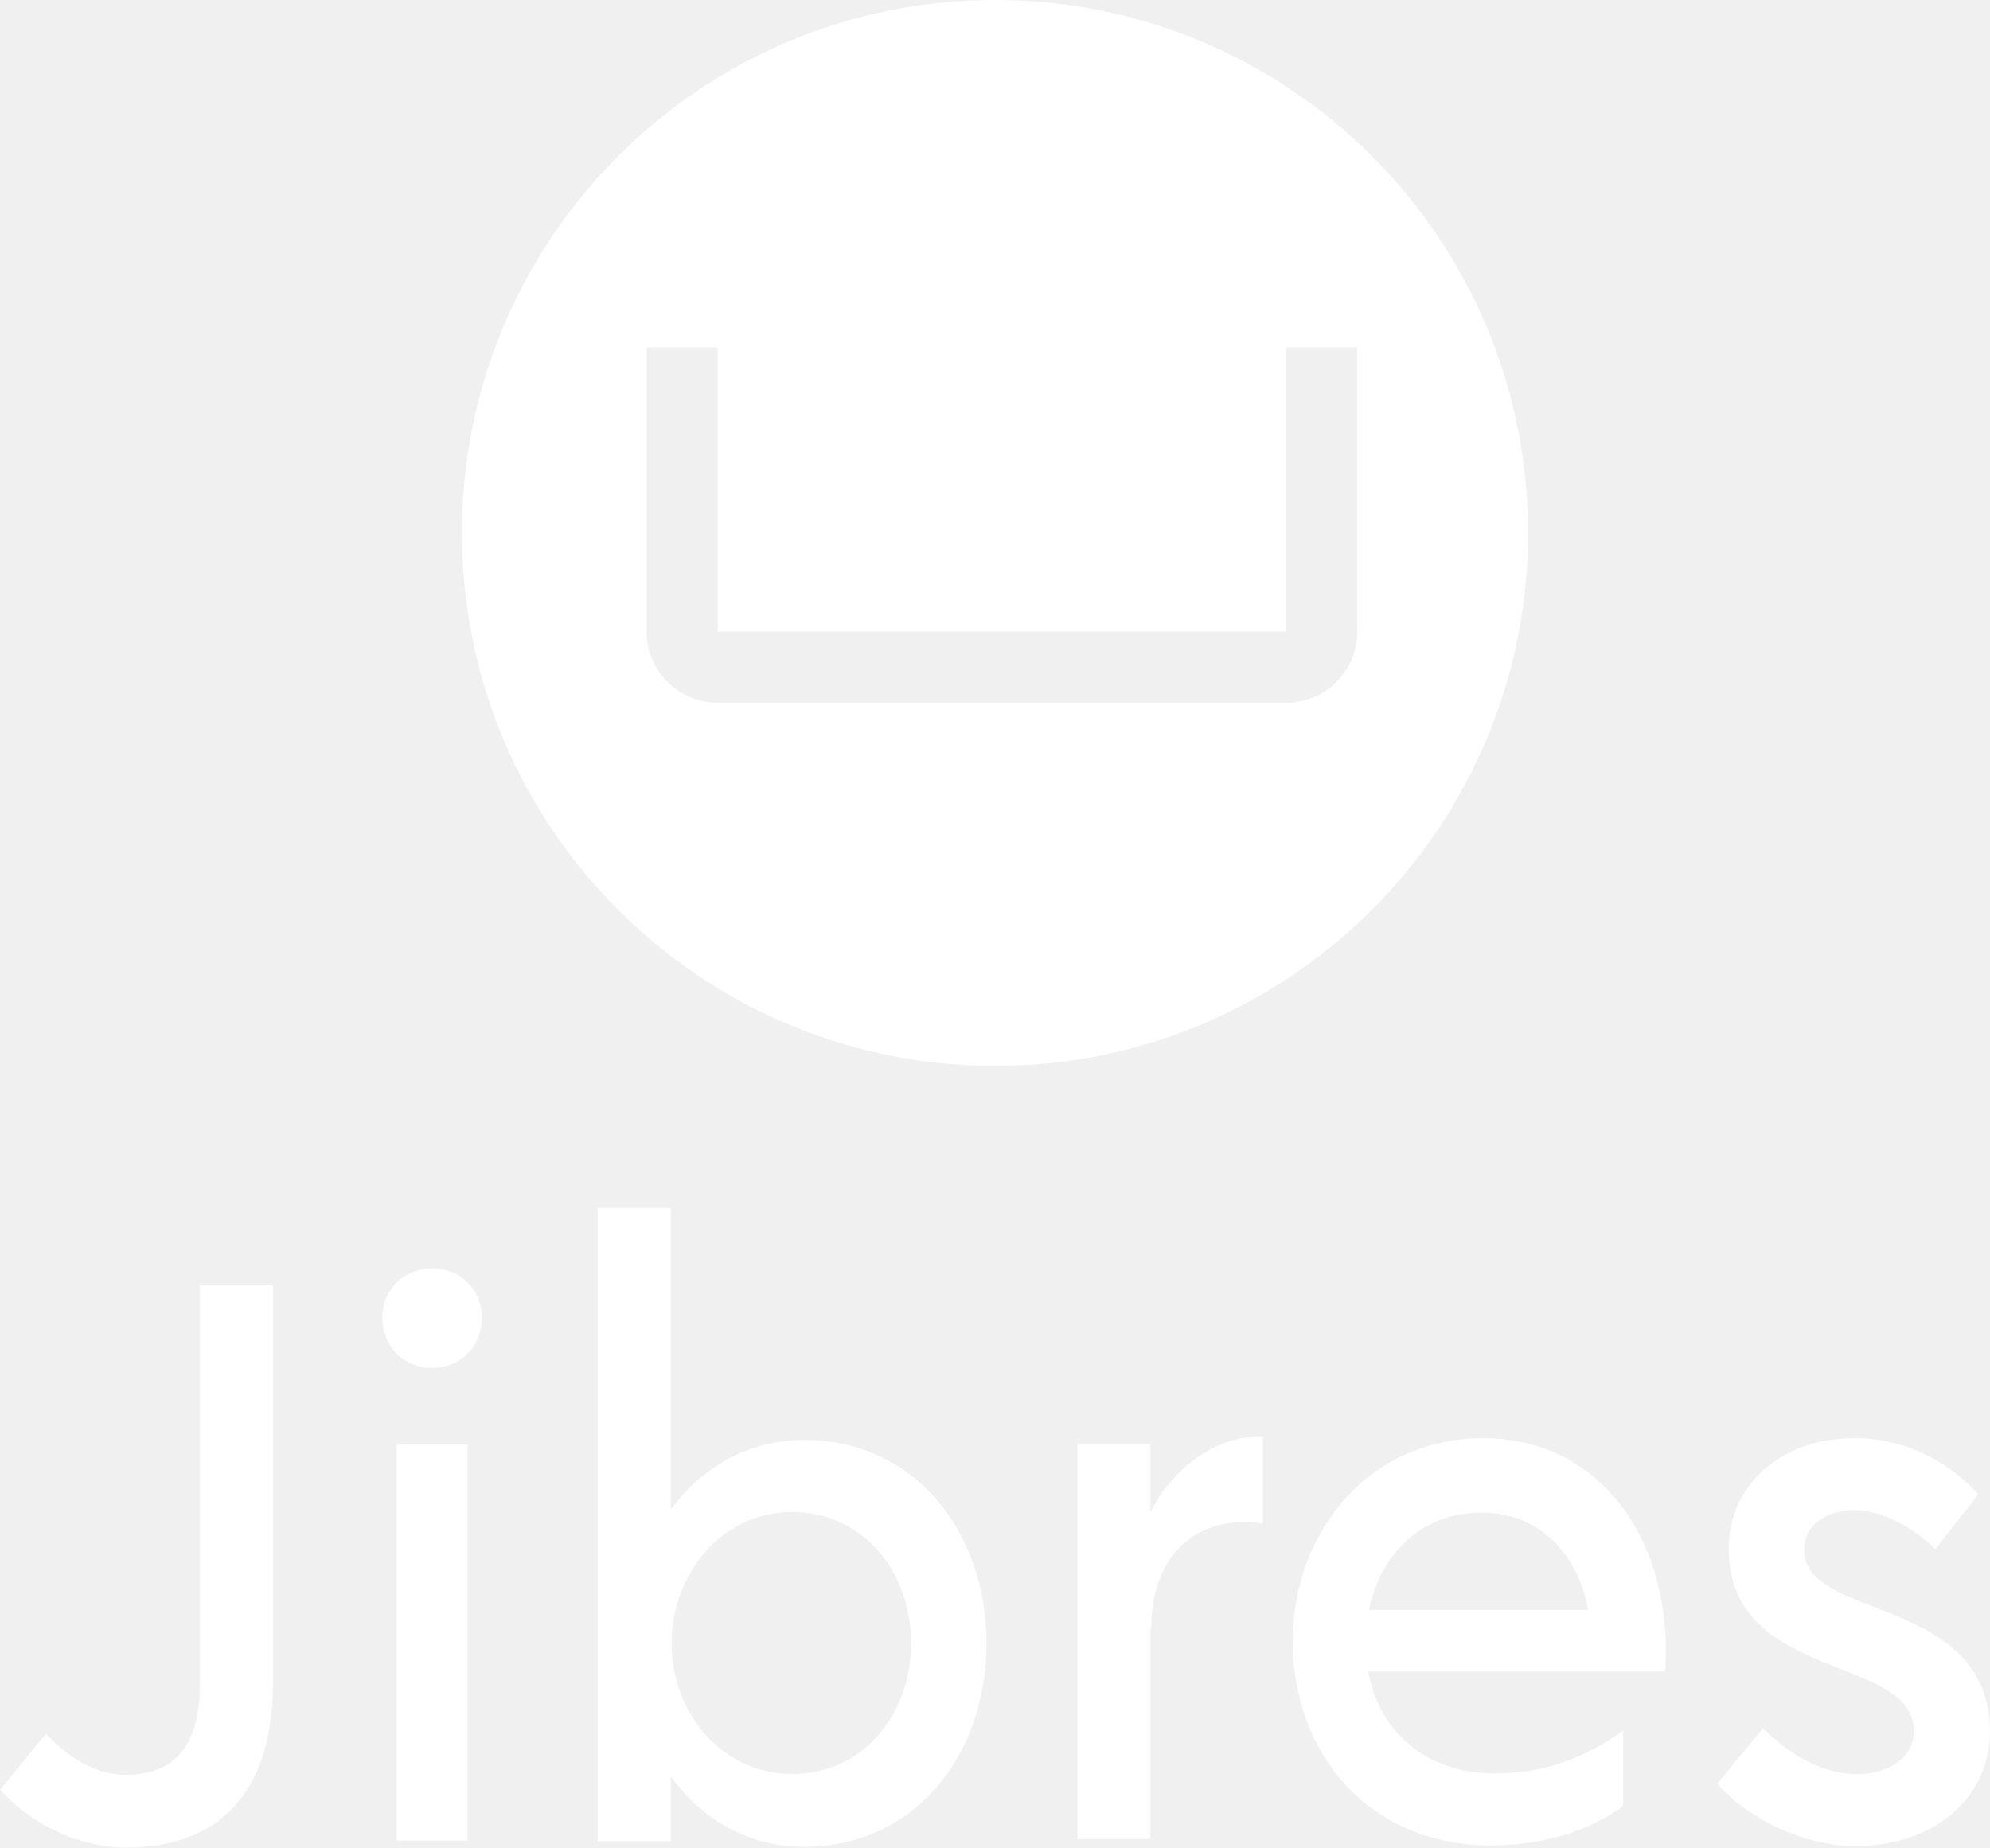
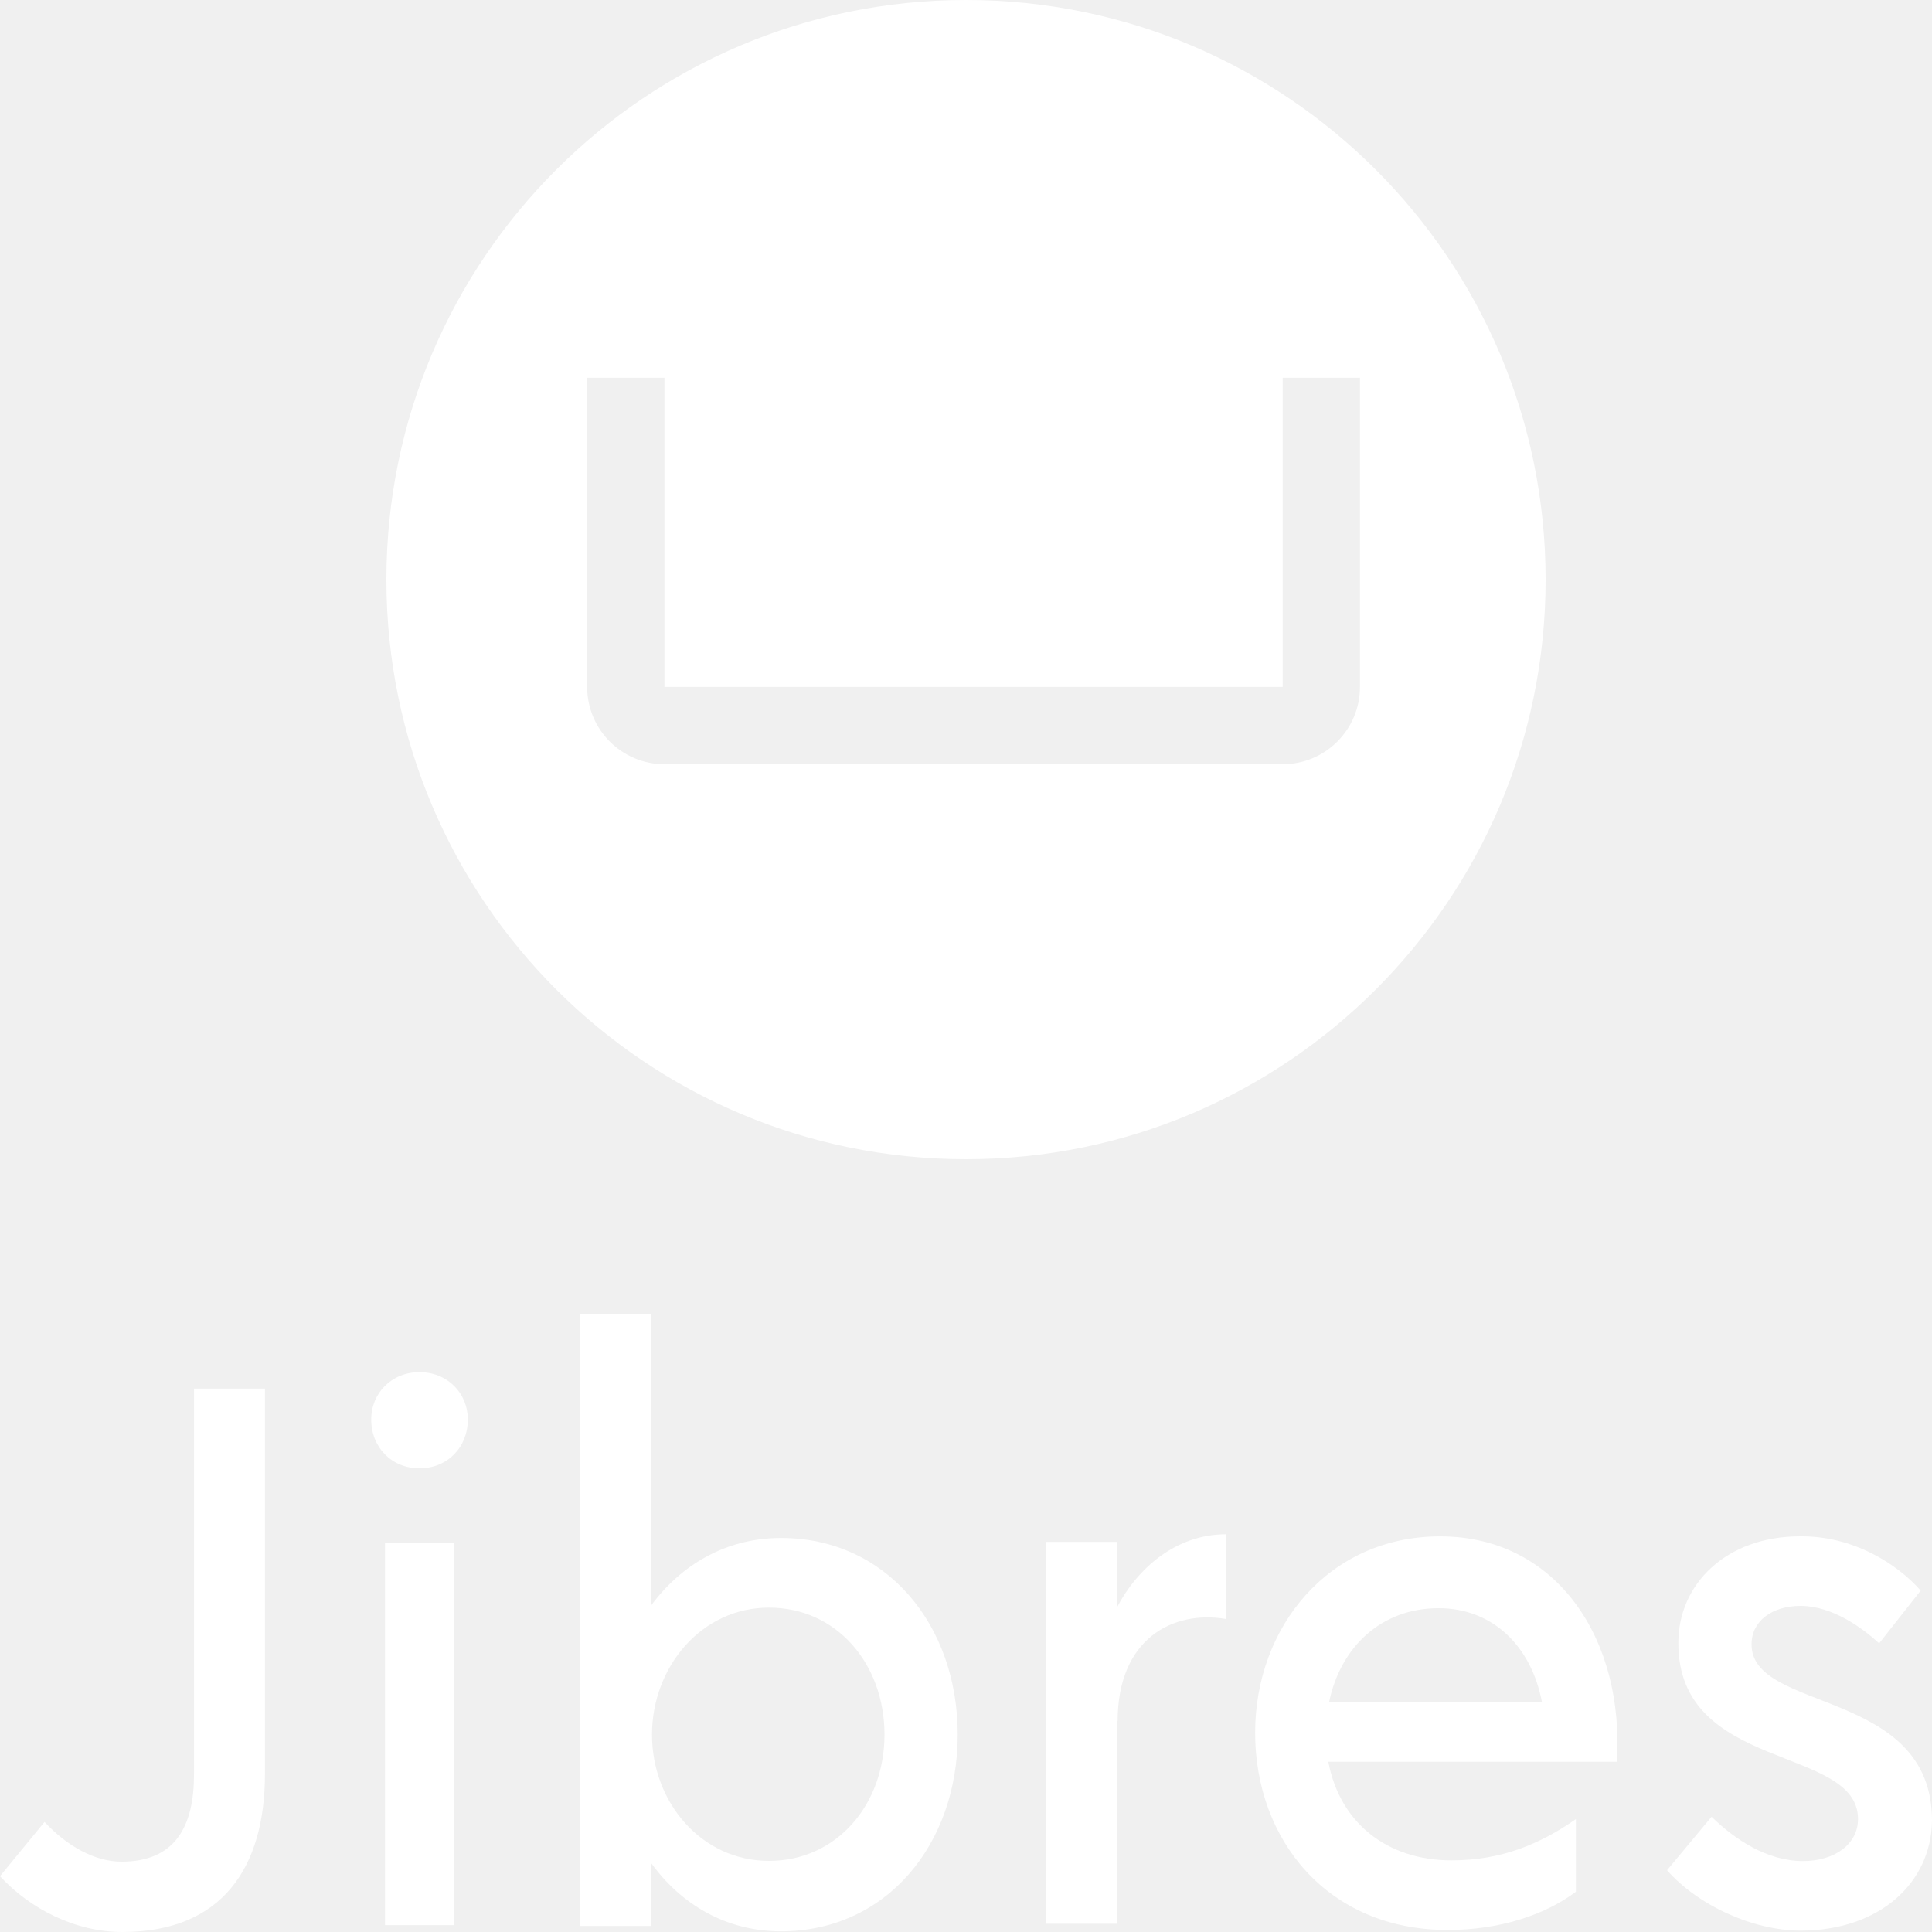
- <svg xmlns="http://www.w3.org/2000/svg" viewBox="0 0 2800 2600">
+ <svg xmlns="http://www.w3.org/2000/svg" viewBox="0 0 2500 2500">
  <defs>
    <style>.cls-1{fill:#fff;}</style>
  </defs>
  <g id="Jibres-icon">
-     <path class="cls-1" d="M1400,0C985.79,0,650,335.79,650,750s335.79,750,750,750,750-335.79,750-750S1814.21,0,1400,0Zm509.78,888.89a100,100,0,0,1-100,100h-800a100,100,0,0,1-100-100v-400h100v400h800v-400h100Z" />
+     <path class="cls-1" d="M1250,0C835.79,0,500,335.79,500,750s335.79,750,750,750,750-335.79,750-750S1664.21,0,1250,0Zm509.78,888.89a100,100,0,0,1-100,100h-800a100,100,0,0,1-100-100v-400h100v400h800v-400h100Z" />
  </g>
  <g id="Jibres-wordmark">
-     <path class="cls-1" d="M0,2518.79l64.55-79c32.82,35.6,73.3,57.85,111.59,57.85,77.67,0,105-51.18,105-126.83V1809H384v560.71C384,2505.44,322.74,2600,177.23,2600,109.4,2600,43.76,2566.62,0,2518.79Z" />
-     <path class="cls-1" d="M538,1853.91c0-38.29,29.53-68.91,70-68.91s70,30.62,70,68.91c0,40.47-29.53,71.09-70,71.09S538,1894.38,538,1853.91Z" />
-     <rect class="cls-1" x="558" y="2033" width="100" height="557" />
-     <path class="cls-1" d="M1388,2312.7c0,160.41-103.93,286.29-256,286.29-81,0-145.5-40.1-188.16-99.14v91.34H841V1700H943.84v424.43c42.66-57.93,107.21-98,188.16-98C1284.07,2026.4,1388,2152.28,1388,2312.7Zm-106.12,0c0-102.49-68.92-184.93-167.38-184.93s-169.57,86.89-169.57,184.93,71.11,183.8,169.57,183.8S1281.88,2414.07,1281.88,2312.7Z" />
-     <path class="cls-1" d="M1777,2021v123.41c-77.54-13.35-157.26,28.9-157.26,149l-1.09-4.44V2588H1516V2032.12h102.65v95.61C1648.14,2071,1703.83,2021,1777,2021Z" />
-     <path class="cls-1" d="M2343,2352.22H1925.11c16.41,87.9,84.24,143.53,178.32,143.53,72.2,0,128-23.36,180.5-60.08v105.7C2238,2575.86,2172.35,2597,2098,2597c-173.94,0-279-131.29-279-287.06,0-154.65,107.21-285.94,268-285.94C2257.67,2024,2355,2176.43,2343,2352.22Zm-416.79-86.78H2234.7c-15.31-81.22-71.11-136.85-149.87-136.85C2001.69,2128.59,1942.62,2185.33,1926.21,2265.44Z" />
-     <path class="cls-1" d="M2416,2510.12l64.55-77.86c33.91,33.37,80.95,64.52,132.37,64.52,45.95,0,79.87-24.48,79.87-61.18,0-107.9-261.47-67.86-260.38-257,0-84.54,68.92-154.62,176.14-154.62,76.58-1.11,141.13,40.05,175,79l-60.17,76.75c-24.07-22.24-67.83-54.5-113.78-54.5-41.57,0-71.11,22.24-71.11,55.61-1.09,100.12,261.47,63.41,261.47,257C2798.91,2529,2723.42,2598,2609.64,2598,2540.72,2598,2460.86,2561.29,2416,2510.12Z" />
+     <path class="cls-1" d="M0,2427.81l57.63-70.21c29.31,31.64,65.45,51.42,99.63,51.42,69.36,0,93.78-45.49,93.78-112.73v-499.4h91.82V2295.3c0,120.64-54.7,204.7-184.62,204.7C97.68,2500,39.07,2470.33,0,2427.81Z" />
+     <path class="cls-1" d="M480.36,1836.81c0-34,26.36-61.25,62.5-61.25s62.5,27.22,62.5,61.25c0,36-26.37,63.19-62.5,63.19S480.36,1872.78,480.36,1836.81Z" />
+     <rect class="cls-1" x="498.21" y="1996" width="89.29" height="495.11" />
+     <path class="cls-1" d="M1239.29,2244.62c0,142.59-92.8,254.48-228.57,254.48-72.28,0-129.91-35.64-168-88.13v81.2H750.89V1700h91.82v377.27c38.1-51.49,95.73-87.14,168-87.14C1146.49,1990.13,1239.29,2102,1239.29,2244.62Zm-94.75,0c0-91.1-61.54-164.38-149.45-164.38s-151.4,77.24-151.4,164.38S907.18,2408,995.09,2408,1144.54,2334.73,1144.54,2244.62Z" />
+     <path class="cls-1" d="M1586.61,1985.33V2095c-69.23-11.86-140.41,25.69-140.41,132.42l-1-3.95v265.83h-91.66V1995.22h91.66v85C1471.55,2029.8,1521.28,1985.33,1586.61,1985.33Z" />
+     <path class="cls-1" d="M2092,2279.75H1718.85c14.65,78.13,75.21,127.58,159.21,127.58,64.46,0,114.28-20.76,161.16-53.4v94c-41,30.66-99.63,49.45-166,49.45-155.31,0-249.07-116.7-249.07-255.16,0-137.47,95.72-254.17,239.3-254.17C2015.78,1988,2102.71,2123.49,2092,2279.75Zm-372.14-77.14h275.44c-13.68-72.19-63.49-121.64-133.82-121.64C1787.22,2081,1734.48,2131.4,1719.83,2202.61Z" />
+     <path class="cls-1" d="M2157.14,2420.11l57.63-69.21c30.28,29.66,72.29,57.34,118.2,57.34,41,0,71.3-21.75,71.3-54.38,0-95.91-233.45-60.31-232.47-228.4,0-75.15,61.53-137.44,157.26-137.44,68.38-1,126,35.6,156.29,70.2l-53.73,68.23c-21.49-19.78-60.56-48.45-101.58-48.45-37.12,0-63.5,19.77-63.5,49.44-1,89,233.46,56.35,233.46,228.4-1,81.08-68.38,142.38-170,142.38C2268.5,2498.22,2197.19,2465.59,2157.14,2420.11Z" />
  </g>
</svg>
